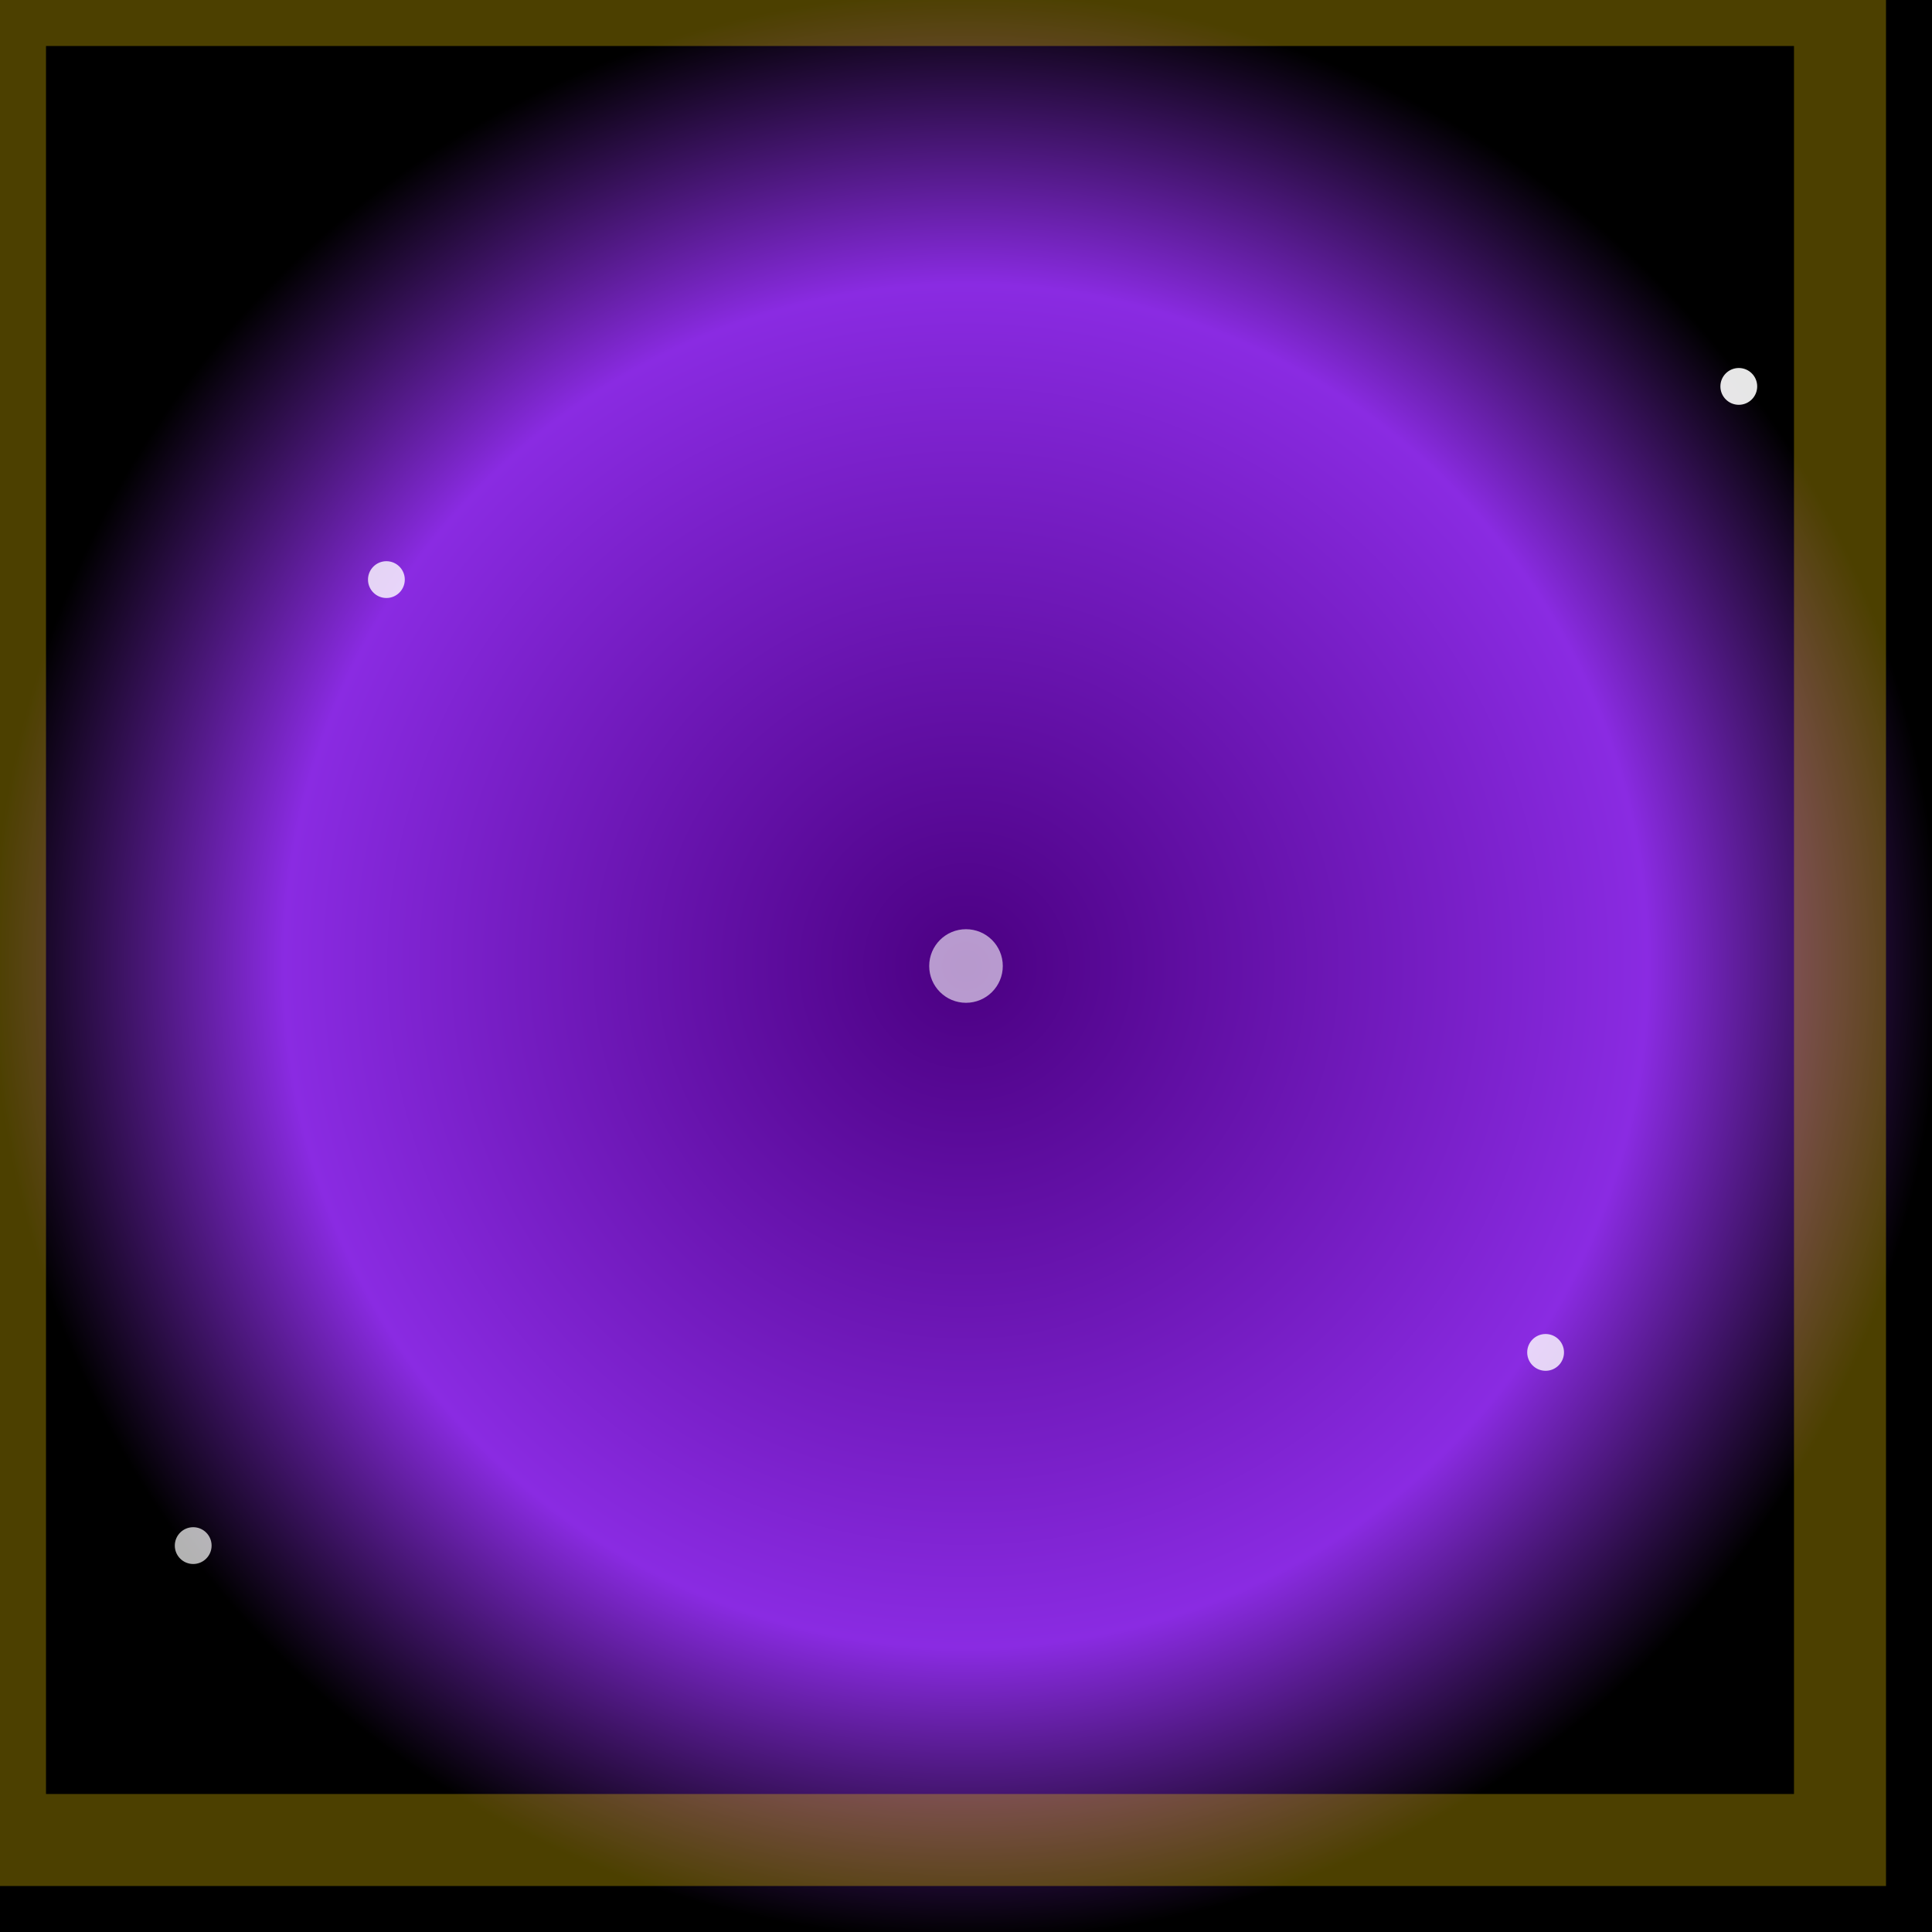
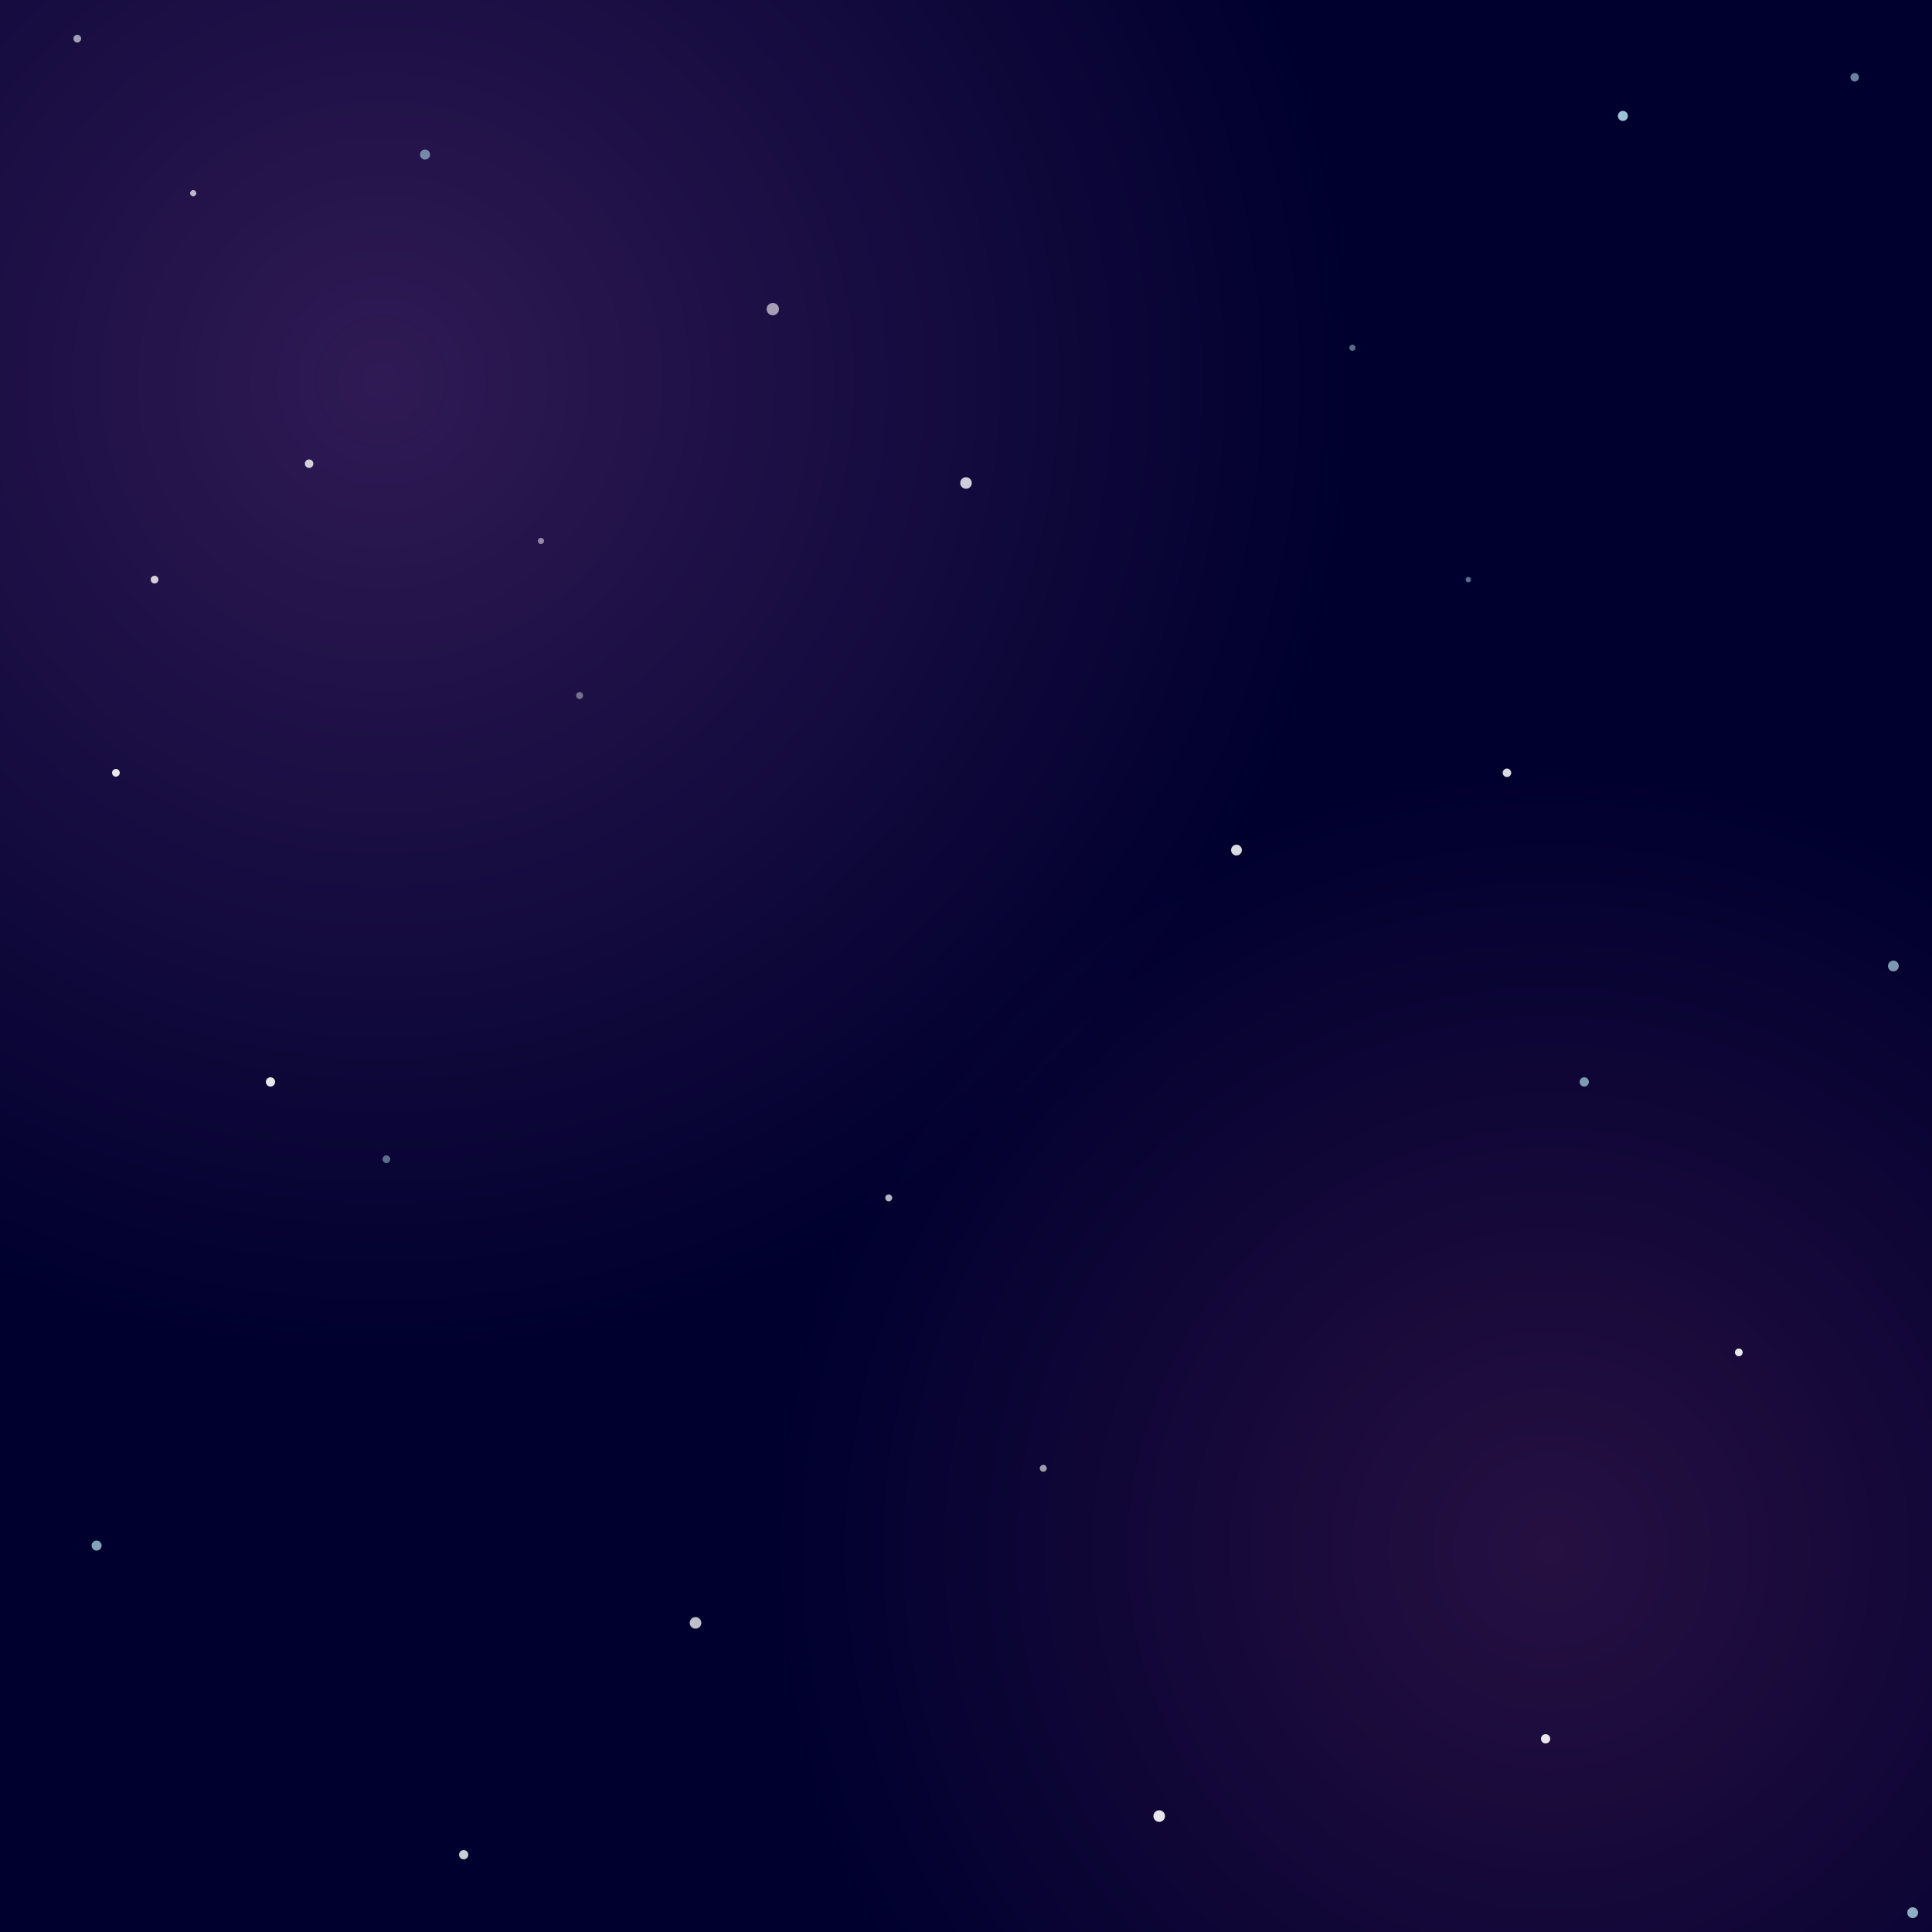
- <svg xmlns="http://www.w3.org/2000/svg" width="100%" height="100%">
+ <svg xmlns="http://www.w3.org/2000/svg" width="500" height="500" viewBox="0 0 500 500">
  <defs>
-     <radialGradient id="galaxyKirby" cx="50%" cy="50%" r="50%">
-       <stop offset="0%" stop-color="#4B0082" />
-       <stop offset="70%" stop-color="#8A2BE2" />
-       <stop offset="100%" stop-color="#000000" />
+     <radialGradient id="nebula1" cx="20%" cy="20%" r="50%">
+       <stop offset="0%" stop-color="rgba(238, 130, 238, 0.2)" />
+       <stop offset="100%" stop-color="rgba(238, 130, 238, 0)" />
+     </radialGradient>
+     <radialGradient id="nebula2" cx="80%" cy="80%" r="40%">
+       <stop offset="0%" stop-color="rgba(255, 105, 180, 0.15)" />
+       <stop offset="100%" stop-color="rgba(255, 105, 180, 0)" />
    </radialGradient>
  </defs>
-   <rect width="100%" height="100%" fill="url(#galaxyKirby)" />
-   <circle cx="20%" cy="30%" r="1" fill="white" opacity="0.8" />
-   <circle cx="80%" cy="70%" r="1" fill="white" opacity="0.8" />
-   <circle cx="50%" cy="50%" r="2" fill="white" opacity="0.6" />
-   <circle cx="90%" cy="20%" r="1" fill="white" opacity="0.9" />
-   <circle cx="10%" cy="80%" r="1" fill="white" opacity="0.7" />
-   <path d="M 0,0 L 100,0 L 100,100 L 0,100 Z" fill="none" stroke="#FFD700" stroke-width="5" opacity="0.3" />
+   <rect width="100%" height="100%" fill="#00002E" />
+   <rect width="100%" height="100%" fill="url(#nebula1)" />
+   <rect width="100%" height="100%" fill="url(#nebula2)" />
+   <circle cx="250" cy="125" r="1.5" fill="white" opacity="0.8" />
+   <circle cx="100" cy="300" r="1" fill="#ADD8E6" opacity="0.5" />
+   <circle cx="400" cy="450" r="1.2" fill="white" opacity="0.9" />
+   <circle cx="50" cy="50" r="0.8" fill="white" opacity="0.7" />
+   <circle cx="480" cy="20" r="1.1" fill="#ADD8E6" opacity="0.6" />
+   <circle cx="320" cy="220" r="1.4" fill="white" opacity="0.85" />
+   <circle cx="150" cy="180" r="0.9" fill="white" opacity="0.4" />
+   <circle cx="25" cy="400" r="1.3" fill="#ADD8E6" opacity="0.75" />
+   <circle cx="450" cy="350" r="1" fill="white" opacity="0.9" />
+   <circle cx="200" cy="80" r="1.6" fill="white" opacity="0.6" />
+   <circle cx="380" cy="150" r="0.7" fill="#ADD8E6" opacity="0.5" />
+   <circle cx="120" cy="480" r="1.2" fill="white" opacity="0.8" />
+   <circle cx="30" cy="200" r="1" fill="white" opacity="0.9" />
+   <circle cx="490" cy="250" r="1.4" fill="#ADD8E6" opacity="0.7" />
+   <circle cx="270" cy="380" r="0.9" fill="white" opacity="0.6" />
+   <circle cx="80" cy="120" r="1.1" fill="white" opacity="0.8" />
+   <circle cx="420" cy="30" r="1.3" fill="#ADD8E6" opacity="0.9" />
+   <circle cx="180" cy="420" r="1.5" fill="white" opacity="0.75" />
+   <circle cx="350" cy="90" r="0.8" fill="#ADD8E6" opacity="0.5" />
+   <circle cx="70" cy="280" r="1.2" fill="white" opacity="0.9" />
+   <circle cx="20" cy="10" r="1" fill="white" opacity="0.6" />
+   <circle cx="495" cy="495" r="1.4" fill="#ADD8E6" opacity="0.8" />
+   <circle cx="230" cy="310" r="0.9" fill="white" opacity="0.7" />
+   <circle cx="390" cy="200" r="1.1" fill="white" opacity="0.85" />
+   <circle cx="110" cy="40" r="1.3" fill="#ADD8E6" opacity="0.6" />
+   <circle cx="300" cy="470" r="1.5" fill="white" opacity="0.9" />
+   <circle cx="140" cy="140" r="0.8" fill="white" opacity="0.5" />
+   <circle cx="410" cy="280" r="1.2" fill="#ADD8E6" opacity="0.7" />
+   <circle cx="40" cy="150" r="1" fill="white" opacity="0.8" />
</svg>
